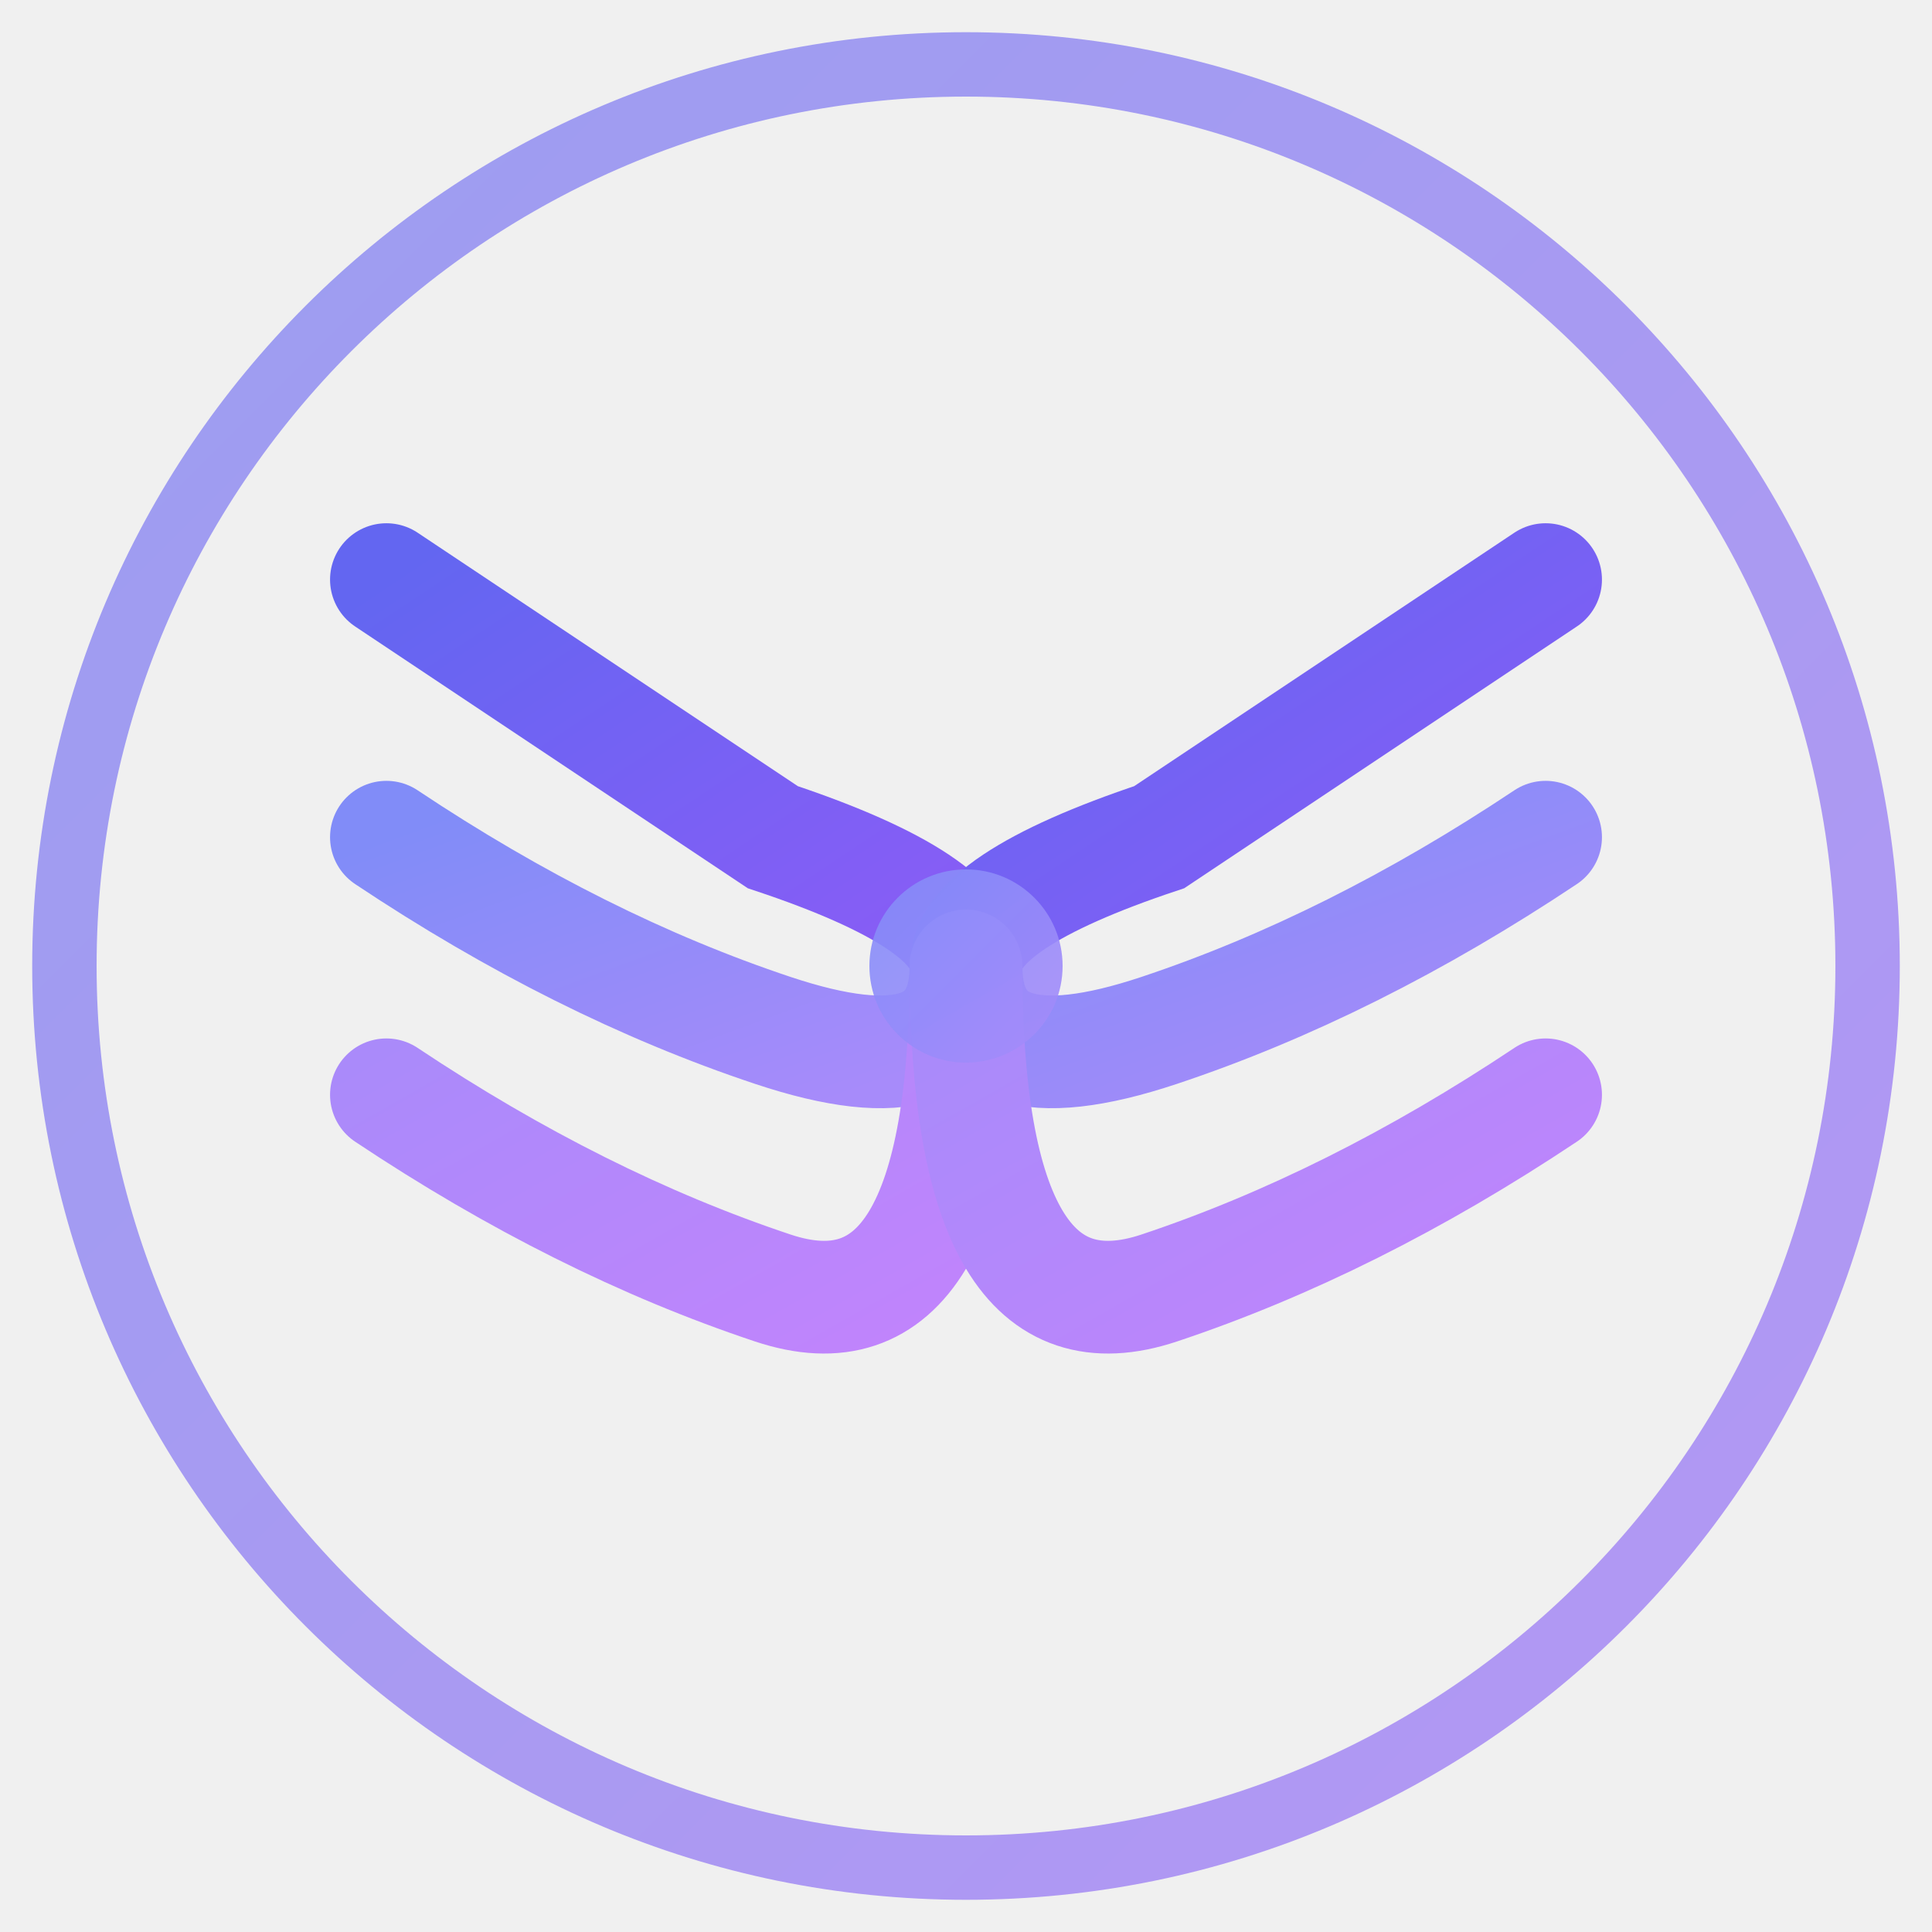
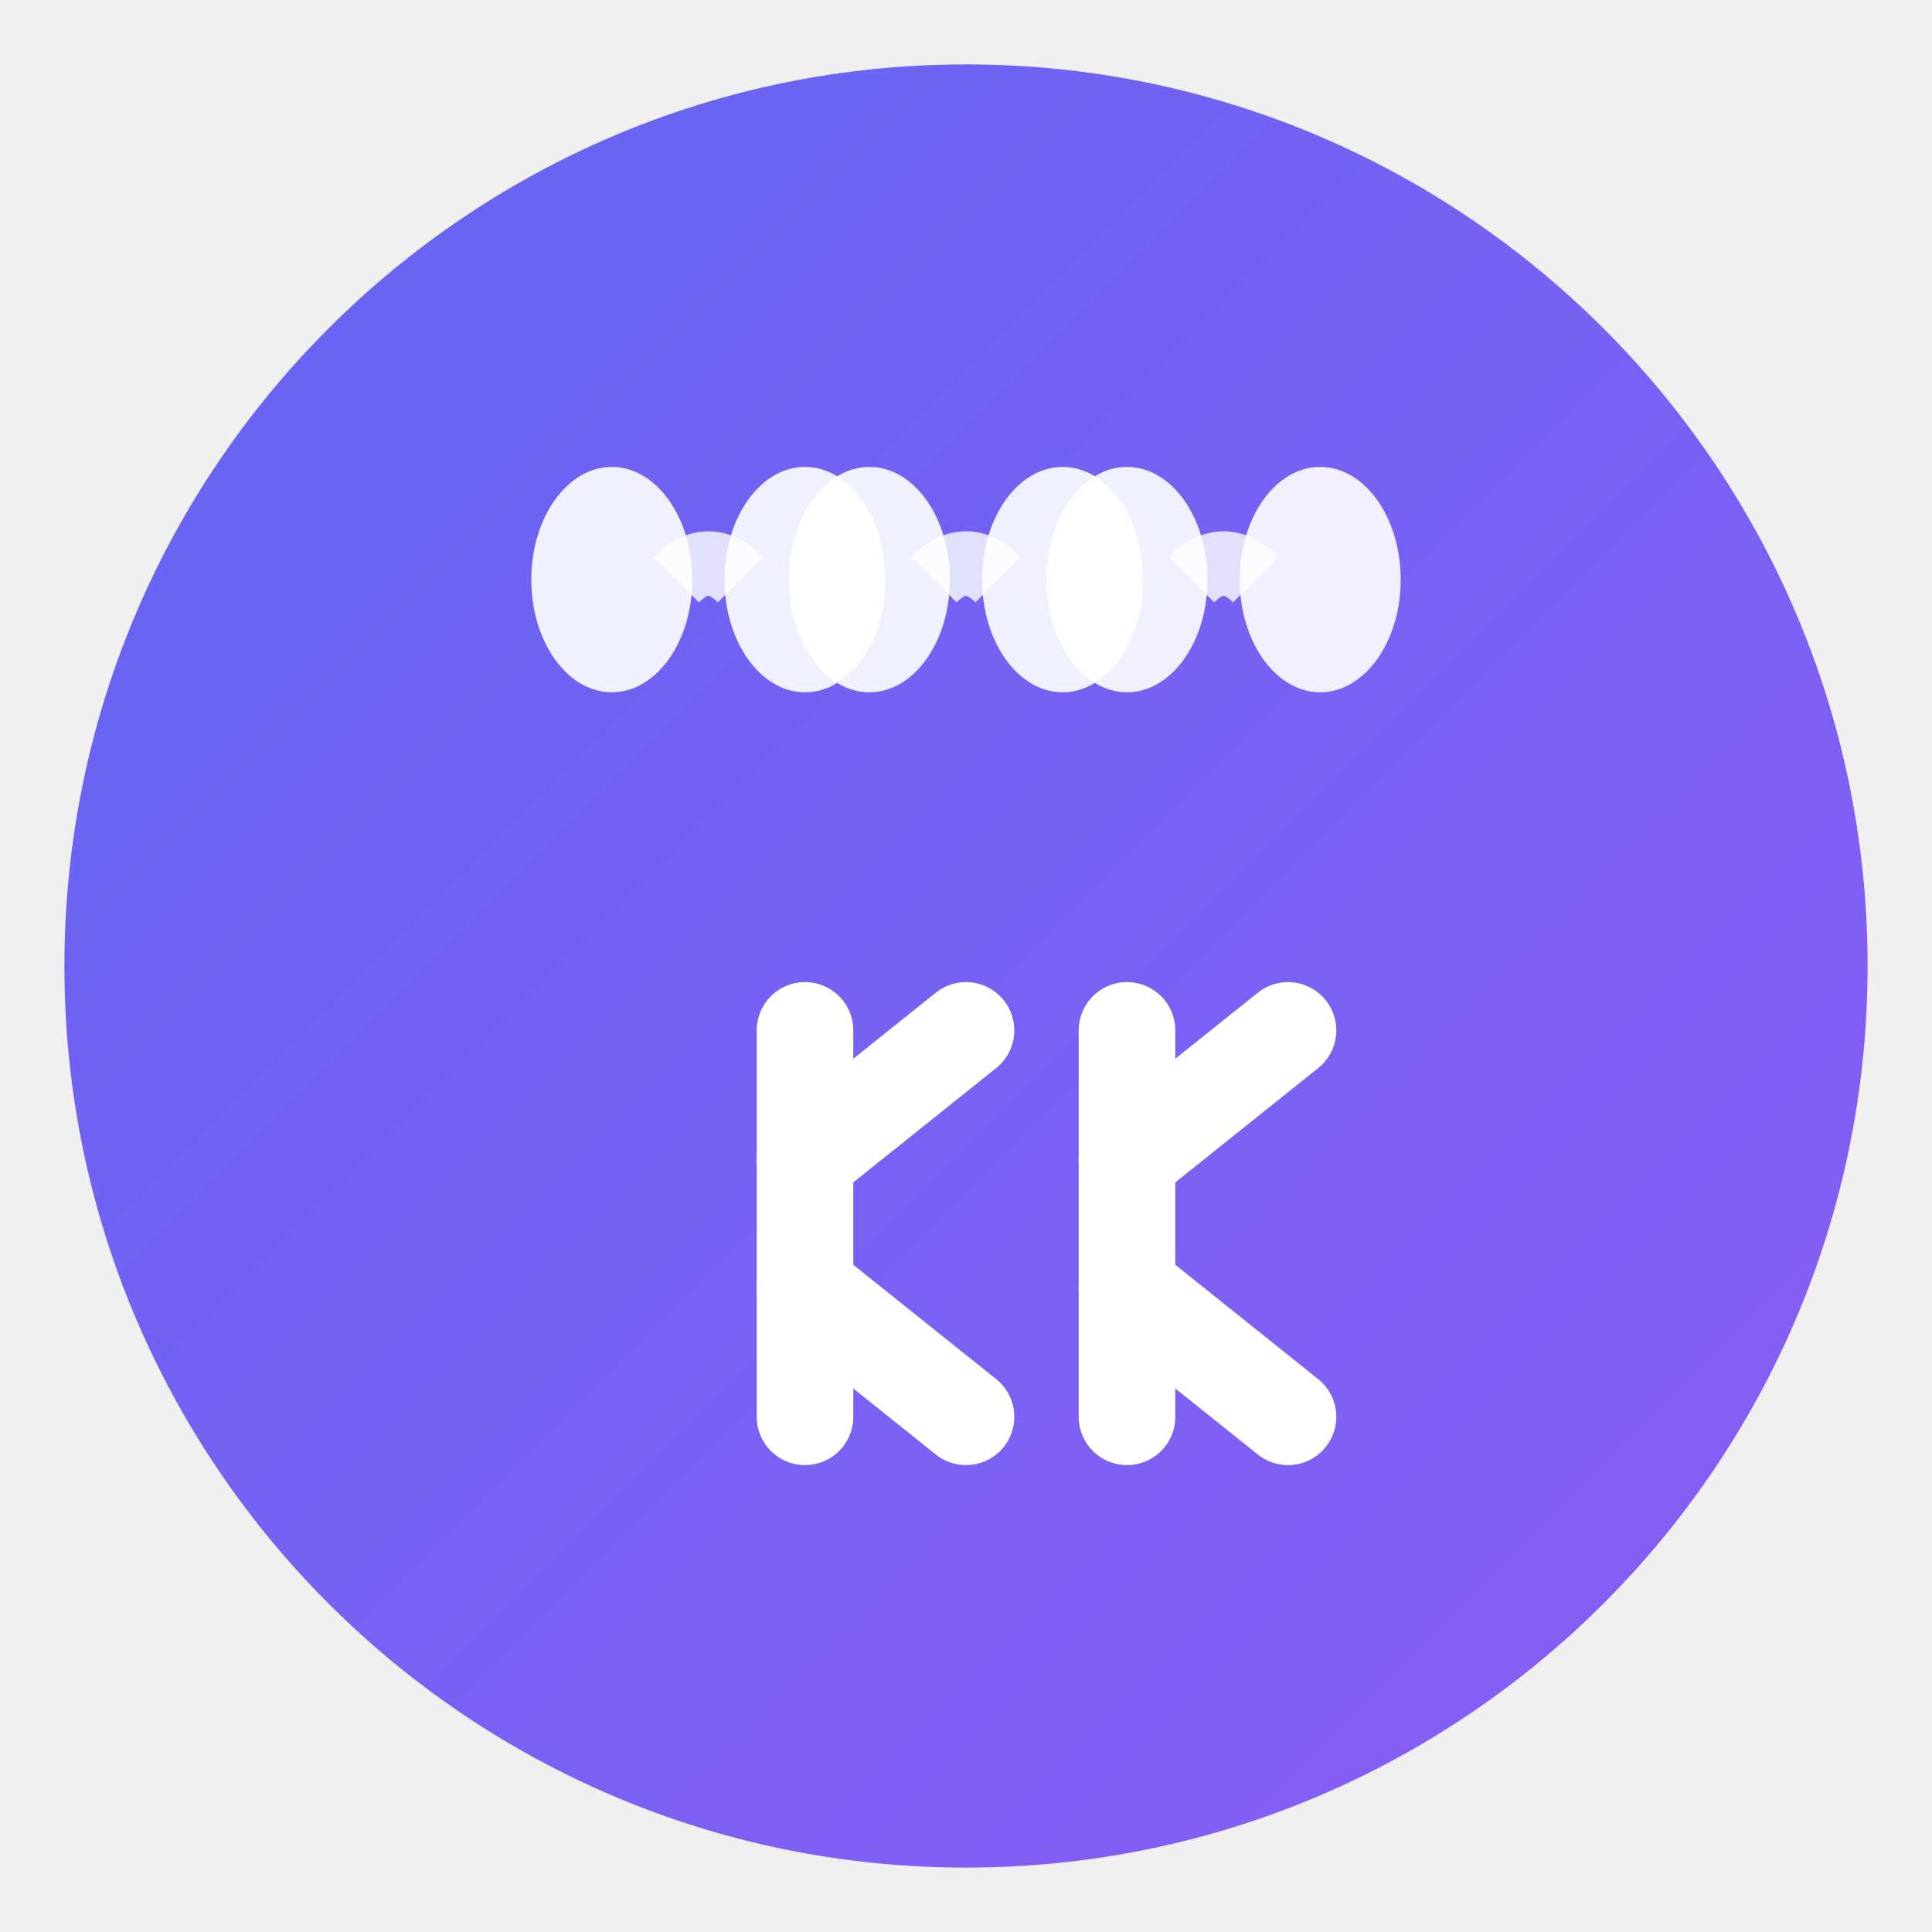
<svg xmlns="http://www.w3.org/2000/svg" width="60" height="60" viewBox="0 0 60 60">
  <defs>
-     <linearGradient id="flowGradient1" x1="0%" y1="0%" x2="100%" y2="100%">
+     <linearGradient id="handshakeGradient" x1="0%" y1="0%" x2="100%" y2="100%">
      <stop offset="0%" style="stop-color:#6366f1;stop-opacity:1" />
      <stop offset="100%" style="stop-color:#8b5cf6;stop-opacity:1" />
    </linearGradient>
-     <linearGradient id="flowGradient2" x1="0%" y1="0%" x2="100%" y2="100%">
-       <stop offset="0%" style="stop-color:#818cf8;stop-opacity:1" />
-       <stop offset="100%" style="stop-color:#a78bfa;stop-opacity:1" />
-     </linearGradient>
-     <linearGradient id="flowGradient3" x1="0%" y1="0%" x2="100%" y2="100%">
-       <stop offset="0%" style="stop-color:#a78bfa;stop-opacity:1" />
-       <stop offset="100%" style="stop-color:#c084fc;stop-opacity:1" />
-     </linearGradient>
  </defs>
-   <circle cx="30" cy="30" r="28" fill="none" stroke="url(#flowGradient1)" stroke-width="2" opacity="0.6" />
-   <g transform="translate(30, 30)">
-     <path d="M -18 -12 Q -12 -8 -6 -4 Q 0 -2 0 0" stroke="url(#flowGradient1)" stroke-width="3.5" fill="none" stroke-linecap="round" />
-     <path d="M -18 -4 Q -12 0 -6 2 Q 0 4 0 0" stroke="url(#flowGradient2)" stroke-width="3.5" fill="none" stroke-linecap="round" />
-     <path d="M -18 4 Q -12 8 -6 10 Q 0 12 0 0" stroke="url(#flowGradient3)" stroke-width="3.5" fill="none" stroke-linecap="round" />
-     <path d="M 18 -12 Q 12 -8 6 -4 Q 0 -2 0 0" stroke="url(#flowGradient1)" stroke-width="3.5" fill="none" stroke-linecap="round" />
-     <path d="M 18 -4 Q 12 0 6 2 Q 0 4 0 0" stroke="url(#flowGradient2)" stroke-width="3.5" fill="none" stroke-linecap="round" />
-     <path d="M 18 4 Q 12 8 6 10 Q 0 12 0 0" stroke="url(#flowGradient3)" stroke-width="3.5" fill="none" stroke-linecap="round" />
-     <circle cx="0" cy="0" r="3" fill="url(#flowGradient2)" opacity="0.9" />
+   <circle cx="30" cy="30" r="28" fill="url(#handshakeGradient)" />
+   <g transform="translate(30, 18)">
+     <g transform="translate(-8, 0)">
+       <ellipse cx="-3" cy="0" rx="2.5" ry="3.5" fill="white" opacity="0.9" />
+       <ellipse cx="3" cy="0" rx="2.5" ry="3.5" fill="white" opacity="0.9" />
+       <path d="M -1 0 Q 0 -1 1 0" stroke="white" stroke-width="2" fill="none" opacity="0.8" />
+     </g>
+     <g transform="translate(0, 0)">
+       <ellipse cx="-3" cy="0" rx="2.5" ry="3.5" fill="white" opacity="0.9" />
+       <ellipse cx="3" cy="0" rx="2.5" ry="3.5" fill="white" opacity="0.9" />
+       <path d="M -1 0 Q 0 -1 1 0" stroke="white" stroke-width="2" fill="none" opacity="0.8" />
+     </g>
+     <g transform="translate(8, 0)">
+       <ellipse cx="-3" cy="0" rx="2.5" ry="3.5" fill="white" opacity="0.9" />
+       <ellipse cx="3" cy="0" rx="2.5" ry="3.5" fill="white" opacity="0.9" />
+       <path d="M -1 0 Q 0 -1 1 0" stroke="white" stroke-width="2" fill="none" opacity="0.8" />
+     </g>
+   </g>
+   <g transform="translate(30, 38)">
+     <g transform="translate(-5, 0)">
+       <line x1="0" y1="-6" x2="0" y2="6" stroke="white" stroke-width="3" stroke-linecap="round" />
+       <line x1="0" y1="-2" x2="5" y2="-6" stroke="white" stroke-width="3" stroke-linecap="round" />
+       <line x1="0" y1="2" x2="5" y2="6" stroke="white" stroke-width="3" stroke-linecap="round" />
+     </g>
+     <g transform="translate(5, 0)">
+       <line x1="0" y1="-6" x2="0" y2="6" stroke="white" stroke-width="3" stroke-linecap="round" />
+       <line x1="0" y1="-2" x2="5" y2="-6" stroke="white" stroke-width="3" stroke-linecap="round" />
+       <line x1="0" y1="2" x2="5" y2="6" stroke="white" stroke-width="3" stroke-linecap="round" />
+     </g>
  </g>
</svg>
